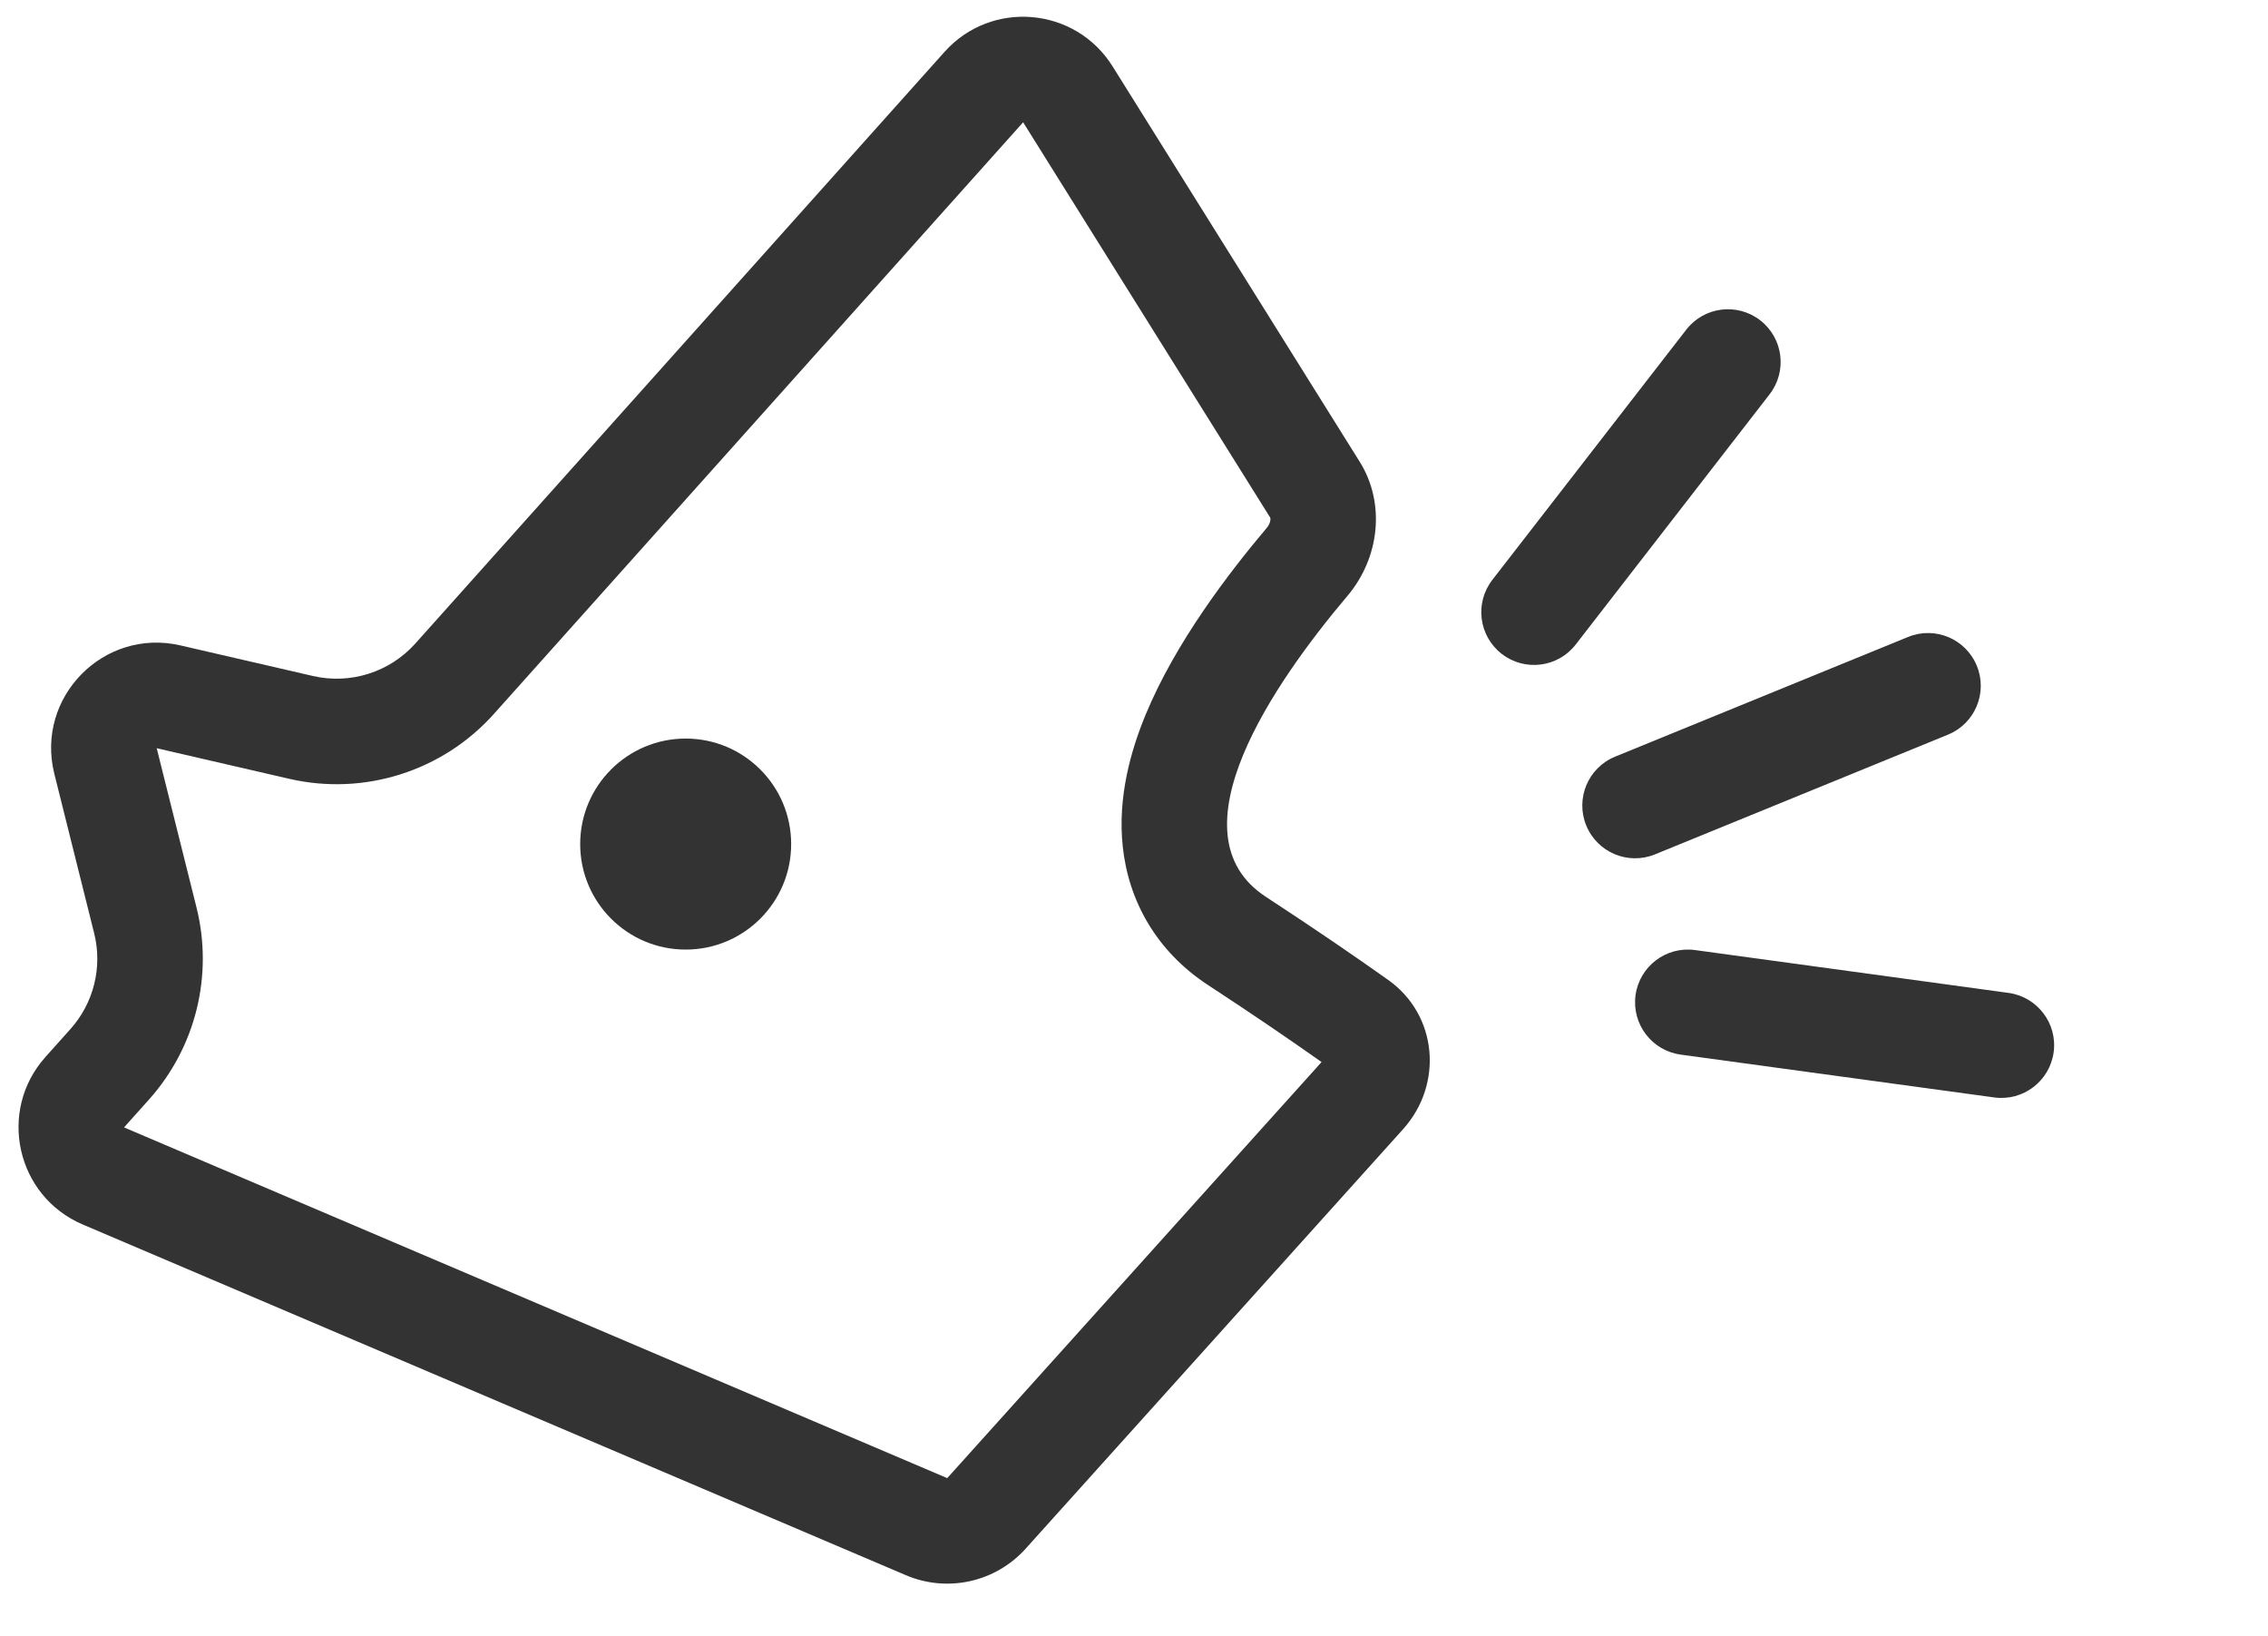
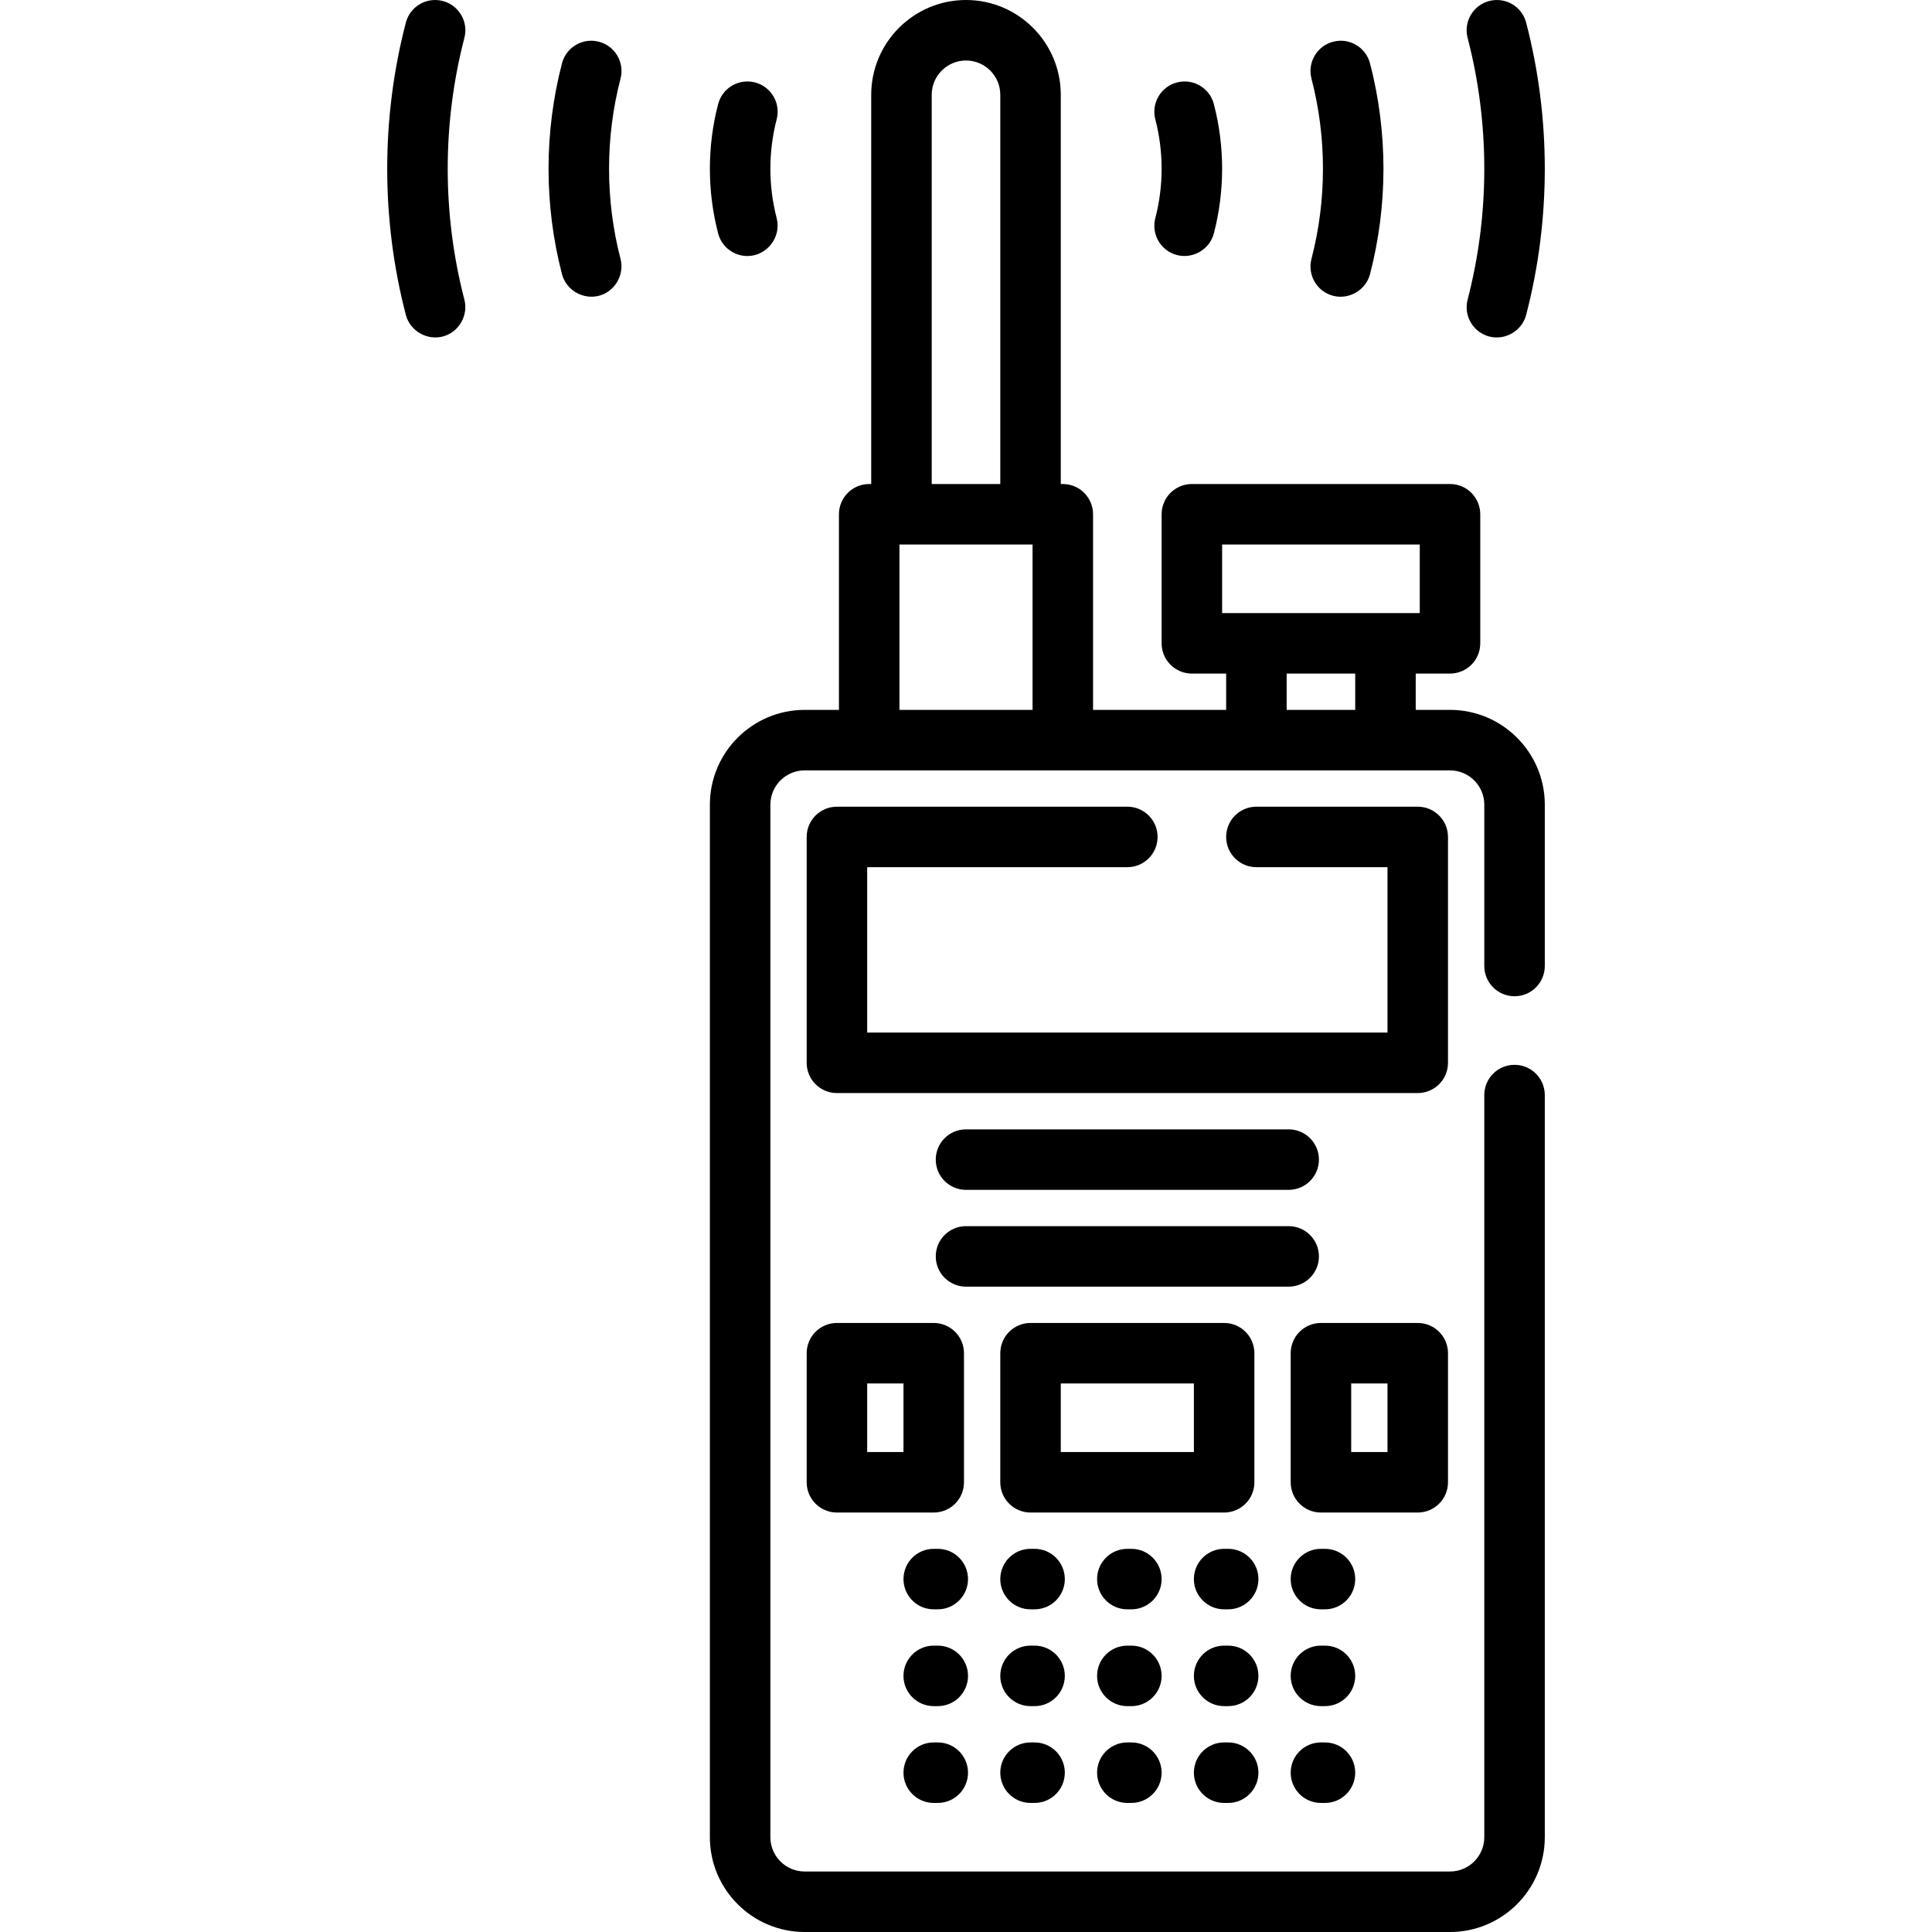
- <svg xmlns="http://www.w3.org/2000/svg" width="43" height="31" viewBox="0 0 43 31" fill="none">
-   <path fill-rule="evenodd" clip-rule="evenodd" d="M3.42 12.234C1.965 11.898 0.668 13.219 1.03 14.668L1.785 17.689C1.946 18.332 1.778 19.013 1.335 19.507L0.861 20.037C-0.052 21.058 0.308 22.674 1.568 23.211L17.175 29.859C17.961 30.194 18.873 29.992 19.445 29.357L26.602 21.404C27.369 20.551 27.255 19.239 26.319 18.575C25.706 18.14 24.931 17.608 24 17C22.168 15.803 24.168 12.926 25.548 11.294C26.153 10.578 26.275 9.545 25.778 8.751L21.094 1.258C20.387 0.128 18.795 -0.009 17.907 0.984L7.874 12.199C7.387 12.742 6.644 12.978 5.933 12.814L3.42 12.234ZM21.286 16.041C21.188 15.109 21.439 14.229 21.721 13.546C22.288 12.175 23.301 10.854 24.02 10.003C24.061 9.954 24.081 9.899 24.086 9.856C24.088 9.836 24.086 9.823 24.084 9.818C24.084 9.813 24.083 9.812 24.082 9.811L19.398 2.318L9.364 13.533C8.392 14.619 6.905 15.091 5.484 14.763L2.971 14.183L3.726 17.203C4.047 18.49 3.71 19.852 2.826 20.841L2.352 21.371L17.959 28.019L25.056 20.132C24.48 19.725 23.762 19.233 22.906 18.674C21.927 18.034 21.395 17.081 21.286 16.041Z" fill="#333333" />
-   <path d="M15 16C15 17.105 14.105 18 13 18C11.896 18 11 17.105 11 16C11 14.896 11.896 14 13 14C14.105 14 15 14.896 15 16Z" fill="#333333" />
-   <g>
-     <path fill-rule="evenodd" clip-rule="evenodd" d="M33.373 6.072C33.809 6.41 33.889 7.038 33.55 7.475L29.875 12.217C29.537 12.654 28.908 12.733 28.472 12.395C28.035 12.056 27.956 11.428 28.294 10.992L31.97 6.25C32.308 5.813 32.936 5.733 33.373 6.072Z" fill="#333333" />
-     <path fill-rule="evenodd" clip-rule="evenodd" d="M38.936 19.947C38.861 20.494 38.357 20.877 37.81 20.803L31.865 19.991C31.318 19.916 30.935 19.412 31.009 18.865C31.084 18.317 31.588 17.934 32.136 18.009L38.08 18.821C38.627 18.896 39.011 19.4 38.936 19.947Z" fill="#333333" />
-     <path fill-rule="evenodd" clip-rule="evenodd" d="M37.48 12.622C37.689 13.133 37.444 13.717 36.932 13.926L31.378 16.195C30.867 16.404 30.283 16.159 30.074 15.647C29.865 15.136 30.11 14.552 30.622 14.343L36.176 12.074C36.687 11.865 37.271 12.11 37.48 12.622Z" fill="#333333" />
+ <svg xmlns="http://www.w3.org/2000/svg" fill="#000000" height="64px" width="64px" version="1.1" id="Layer_1" viewBox="0 0 512 512" xml:space="preserve">
+   <g id="SVGRepo_bgCarrier" stroke-width="0" />
+   <g id="SVGRepo_tracerCarrier" stroke-linecap="round" stroke-linejoin="round" />
+   <g id="SVGRepo_iconCarrier">
+     <g>
+       <g>
+         <path d="M401.369,264.017c4.427,0,8.017-3.589,8.017-8.017v-42.756c0-13.851-11.268-25.119-25.119-25.119h-9.086v-9.62h9.086 c4.427,0,8.017-3.589,8.017-8.017v-34.205c0-4.427-3.589-8.017-8.017-8.017h-68.409c-4.427,0-8.017,3.589-8.017,8.017v34.205 c0,4.427,3.589,8.017,8.017,8.017h9.086v9.62H289.67v-51.841c0-4.427-3.589-8.017-8.017-8.017h-0.534V25.12 c0-13.851-11.268-25.119-25.119-25.119c-13.851,0-25.119,11.268-25.119,25.119v103.148h-0.534c-4.427,0-8.017,3.589-8.017,8.017 v51.841h-9.086c-13.851,0-25.119,11.268-25.119,25.119v273.636c0,13.851,11.268,25.119,25.119,25.119h171.023 c13.851,0,25.119-11.268,25.119-25.119V290.205c0-4.427-3.589-8.017-8.017-8.017s-8.017,3.589-8.017,8.017v196.676 c0,5.01-4.076,9.086-9.086,9.086H213.244c-5.01,0-9.086-4.076-9.086-9.086V213.245c0-5.01,4.076-9.086,9.086-9.086h171.023 c5.01,0,9.086,4.076,9.086,9.086v42.756C393.353,260.428,396.942,264.017,401.369,264.017z M246.915,25.12 c0-5.01,4.076-9.086,9.086-9.086c5.01,0,9.086,4.076,9.086,9.086v103.148h-18.171V25.12z M273.637,188.126h-35.273v-43.825h0.534 h34.205h0.534V188.126z M323.875,162.473v-18.171h52.376v18.171H323.875z M359.148,188.126h-18.171v-9.62h18.171V188.126z" />
+       </g>
+     </g>
+     <g>
+       <g>
+         <path d="M375.716,213.78H332.96c-4.427,0-8.017,3.589-8.017,8.017s3.589,8.017,8.017,8.017h34.739v43.825H229.812v-43.825h68.943 c4.427,0,8.017-3.589,8.017-8.017s-3.589-8.017-8.017-8.017h-76.96c-4.427,0-8.017,3.589-8.017,8.017v59.858 c0,4.427,3.589,8.017,8.017,8.017h153.92c4.427,0,8.017-3.589,8.017-8.017v-59.858C383.733,217.369,380.143,213.78,375.716,213.78 z" />
+       </g>
+     </g>
+     <g>
+       <g>
+         <path d="M247.449,350.598h-25.653c-4.427,0-8.017,3.589-8.017,8.017v34.205c0,4.427,3.589,8.017,8.017,8.017h25.653 c4.427,0,8.017-3.588,8.017-8.017v-34.205C255.466,354.187,251.876,350.598,247.449,350.598z M239.432,384.802h-9.62v-18.171h9.62 V384.802z" />
+       </g>
+     </g>
+     <g>
+       <g>
+         <path d="M375.716,350.598h-25.653c-4.427,0-8.017,3.589-8.017,8.017v34.205c0,4.427,3.589,8.017,8.017,8.017h25.653 c4.427,0,8.017-3.588,8.017-8.017v-34.205C383.733,354.187,380.143,350.598,375.716,350.598z M367.699,384.802h-9.62v-18.171h9.62 V384.802z" />
+       </g>
+     </g>
+     <g>
+       <g>
+         <path d="M324.409,350.598h-51.307c-4.427,0-8.017,3.589-8.017,8.017v34.205c0,4.427,3.589,8.017,8.017,8.017h51.307 c4.427,0,8.017-3.588,8.017-8.017v-34.205C332.426,354.187,328.836,350.598,324.409,350.598z M316.392,384.802h-35.273v-18.171 h35.273V384.802z" />
+       </g>
+     </g>
+     <g>
+       <g>
+         <path d="M299.825,436.109h-1.069c-4.427,0-8.017,3.589-8.017,8.017c0,4.427,3.589,8.017,8.017,8.017h1.069 c4.427,0,8.017-3.589,8.017-8.017C307.841,439.698,304.252,436.109,299.825,436.109z" />
+       </g>
+     </g>
+     <g>
+       <g>
+         <path d="M299.825,410.455h-1.069c-4.427,0-8.017,3.589-8.017,8.017c0,4.427,3.589,8.017,8.017,8.017h1.069 c4.427,0,8.017-3.589,8.017-8.017C307.841,414.045,304.252,410.455,299.825,410.455z" />
+       </g>
+     </g>
+     <g>
+       <g>
+         <path d="M325.478,436.109h-1.069c-4.427,0-8.017,3.589-8.017,8.017c0,4.427,3.589,8.017,8.017,8.017h1.069 c4.427,0,8.017-3.589,8.017-8.017C333.495,439.698,329.905,436.109,325.478,436.109z" />
+       </g>
+     </g>
+     <g>
+       <g>
+         <path d="M299.825,461.762h-1.069c-4.427,0-8.017,3.589-8.017,8.017c0,4.427,3.589,8.017,8.017,8.017h1.069 c4.427,0,8.017-3.589,8.017-8.017C307.841,465.352,304.252,461.762,299.825,461.762z" />
+       </g>
+     </g>
+     <g>
+       <g>
+         <path d="M274.171,436.109h-1.069c-4.427,0-8.017,3.589-8.017,8.017c0,4.427,3.589,8.017,8.017,8.017h1.069 c4.427,0,8.017-3.589,8.017-8.017C282.188,439.698,278.599,436.109,274.171,436.109z" />
+       </g>
+     </g>
+     <g>
+       <g>
+         <path d="M325.478,410.455h-1.069c-4.427,0-8.017,3.589-8.017,8.017c0,4.427,3.589,8.017,8.017,8.017h1.069 c4.427,0,8.017-3.589,8.017-8.017C333.495,414.045,329.905,410.455,325.478,410.455z" />
+       </g>
+     </g>
+     <g>
+       <g>
+         <path d="M325.478,461.762h-1.069c-4.427,0-8.017,3.589-8.017,8.017c0,4.427,3.589,8.017,8.017,8.017h1.069 c4.427,0,8.017-3.589,8.017-8.017C333.495,465.352,329.905,461.762,325.478,461.762z" />
+       </g>
+     </g>
+     <g>
+       <g>
+         <path d="M274.171,410.455h-1.069c-4.427,0-8.017,3.589-8.017,8.017c0,4.427,3.589,8.017,8.017,8.017h1.069 c4.427,0,8.017-3.589,8.017-8.017C282.188,414.045,278.599,410.455,274.171,410.455z" />
+       </g>
+     </g>
+     <g>
+       <g>
+         <path d="M274.171,461.762h-1.069c-4.427,0-8.017,3.589-8.017,8.017c0,4.427,3.589,8.017,8.017,8.017h1.069 c4.427,0,8.017-3.589,8.017-8.017C282.188,465.352,278.599,461.762,274.171,461.762z" />
+       </g>
+     </g>
+     <g>
+       <g>
+         <path d="M351.131,410.455h-1.069c-4.427,0-8.017,3.589-8.017,8.017c0,4.427,3.589,8.017,8.017,8.017h1.069 c4.427,0,8.017-3.589,8.017-8.017C359.148,414.045,355.559,410.455,351.131,410.455z" />
+       </g>
+     </g>
+     <g>
+       <g>
+         <path d="M351.131,436.109h-1.069c-4.427,0-8.017,3.589-8.017,8.017c0,4.427,3.589,8.017,8.017,8.017h1.069 c4.427,0,8.017-3.589,8.017-8.017C359.148,439.698,355.559,436.109,351.131,436.109z" />
+       </g>
+     </g>
+     <g>
+       <g>
+         <path d="M351.131,461.762h-1.069c-4.427,0-8.017,3.589-8.017,8.017c0,4.427,3.589,8.017,8.017,8.017h1.069 c4.427,0,8.017-3.589,8.017-8.017C359.148,465.352,355.559,461.762,351.131,461.762z" />
+       </g>
+     </g>
+     <g>
+       <g>
+         <path d="M248.518,410.455h-1.069c-4.427,0-8.017,3.589-8.017,8.017c0,4.427,3.589,8.017,8.017,8.017h1.069 c4.427,0,8.017-3.589,8.017-8.017C256.535,414.045,252.945,410.455,248.518,410.455z" />
+       </g>
+     </g>
+     <g>
+       <g>
+         <path d="M248.518,436.109h-1.069c-4.427,0-8.017,3.589-8.017,8.017c0,4.427,3.589,8.017,8.017,8.017h1.069 c4.427,0,8.017-3.589,8.017-8.017C256.535,439.698,252.945,436.109,248.518,436.109z" />
+       </g>
+     </g>
+     <g>
+       <g>
+         <path d="M248.518,461.762h-1.069c-4.427,0-8.017,3.589-8.017,8.017c0,4.427,3.589,8.017,8.017,8.017h1.069 c4.427,0,8.017-3.589,8.017-8.017C256.535,465.352,252.945,461.762,248.518,461.762z" />
+       </g>
+     </g>
+     <g>
+       <g>
+         <path d="M341.511,299.291H256c-4.427,0-8.017,3.589-8.017,8.017c0,4.427,3.589,8.017,8.017,8.017h85.511 c4.427,0,8.017-3.589,8.017-8.017C349.528,302.88,345.939,299.291,341.511,299.291z" />
+       </g>
+     </g>
+     <g>
+       <g>
+         <path d="M341.511,324.944H256c-4.427,0-8.017,3.589-8.017,8.017c0,4.427,3.589,8.017,8.017,8.017h85.511 c4.427,0,8.017-3.588,8.017-8.017C349.528,328.534,345.939,324.944,341.511,324.944z" />
+       </g>
+     </g>
+     <g>
+       <g>
+         <path d="M404.45,6c-1.114-4.285-5.493-6.853-9.776-5.74c-4.285,1.115-6.855,5.492-5.74,9.776 c2.932,11.271,4.419,22.942,4.419,34.684s-1.487,23.412-4.419,34.683c-1.116,4.285,1.455,8.662,5.74,9.777 c4.23,1.102,8.677-1.514,9.776-5.74c3.275-12.589,4.936-25.616,4.936-38.721S407.725,18.589,404.45,6z" />
+       </g>
+     </g>
+     <g>
+       <g>
+         <path d="M321.688,27.589c-1.115-4.284-5.49-6.855-9.777-5.74c-4.285,1.115-6.855,5.492-5.74,9.777 c1.108,4.257,1.67,8.662,1.67,13.094s-0.561,8.837-1.67,13.094c-1.114,4.285,1.456,8.662,5.74,9.777 c4.23,1.102,8.677-1.514,9.777-5.74c1.451-5.575,2.186-11.339,2.186-17.131S323.138,33.165,321.688,27.589z" />
+       </g>
+     </g>
+     <g>
+       <g>
+         <path d="M363.07,16.795c-1.114-4.285-5.492-6.855-9.776-5.74c-4.285,1.114-6.855,5.492-5.74,9.776 c2.019,7.763,3.043,15.8,3.043,23.89c0,8.088-1.024,16.125-3.043,23.89c-1.115,4.285,1.455,8.662,5.74,9.776 c4.23,1.102,8.677-1.514,9.776-5.74c2.362-9.081,3.56-18.477,3.56-27.926C366.63,35.27,365.432,25.875,363.07,16.795z" />
+       </g>
+     </g>
+     <g>
+       <g>
+         <path d="M118.649,44.719c0-11.743,1.487-23.412,4.419-34.683c1.114-4.284-1.456-8.661-5.741-9.776 c-4.283-1.114-8.662,1.455-9.776,5.74c-3.275,12.589-4.936,25.616-4.936,38.721s1.661,26.131,4.936,38.721 c1.132,4.351,5.771,6.939,10.073,5.657c4.074-1.214,6.512-5.589,5.444-9.694C120.135,68.132,118.649,56.462,118.649,44.719z" />
+       </g>
+     </g>
+     <g>
+       <g>
+         <path d="M205.828,57.813c-1.108-4.257-1.67-8.662-1.67-13.094c0-4.432,0.561-8.836,1.67-13.094 c1.115-4.285-1.455-8.662-5.74-9.777c-4.287-1.115-8.662,1.455-9.777,5.74c-1.451,5.575-2.186,11.339-2.186,17.131 c0,5.792,0.735,11.556,2.186,17.131c0.94,3.61,4.191,6.001,7.754,6.001C203.239,67.851,207.129,62.814,205.828,57.813z" />
+       </g>
+     </g>
+     <g>
+       <g>
+         <path d="M161.404,44.719c0-8.088,1.024-16.126,3.043-23.89c1.114-4.283-1.456-8.66-5.741-9.775 c-4.286-1.118-8.662,1.456-9.776,5.74c-2.362,9.08-3.56,18.476-3.56,27.926c0,9.449,1.198,18.845,3.56,27.926 c1.132,4.351,5.771,6.939,10.073,5.657c4.074-1.214,6.512-5.589,5.444-9.694C162.428,60.846,161.404,52.808,161.404,44.719z" />
+       </g>
+     </g>
  </g>
</svg>
